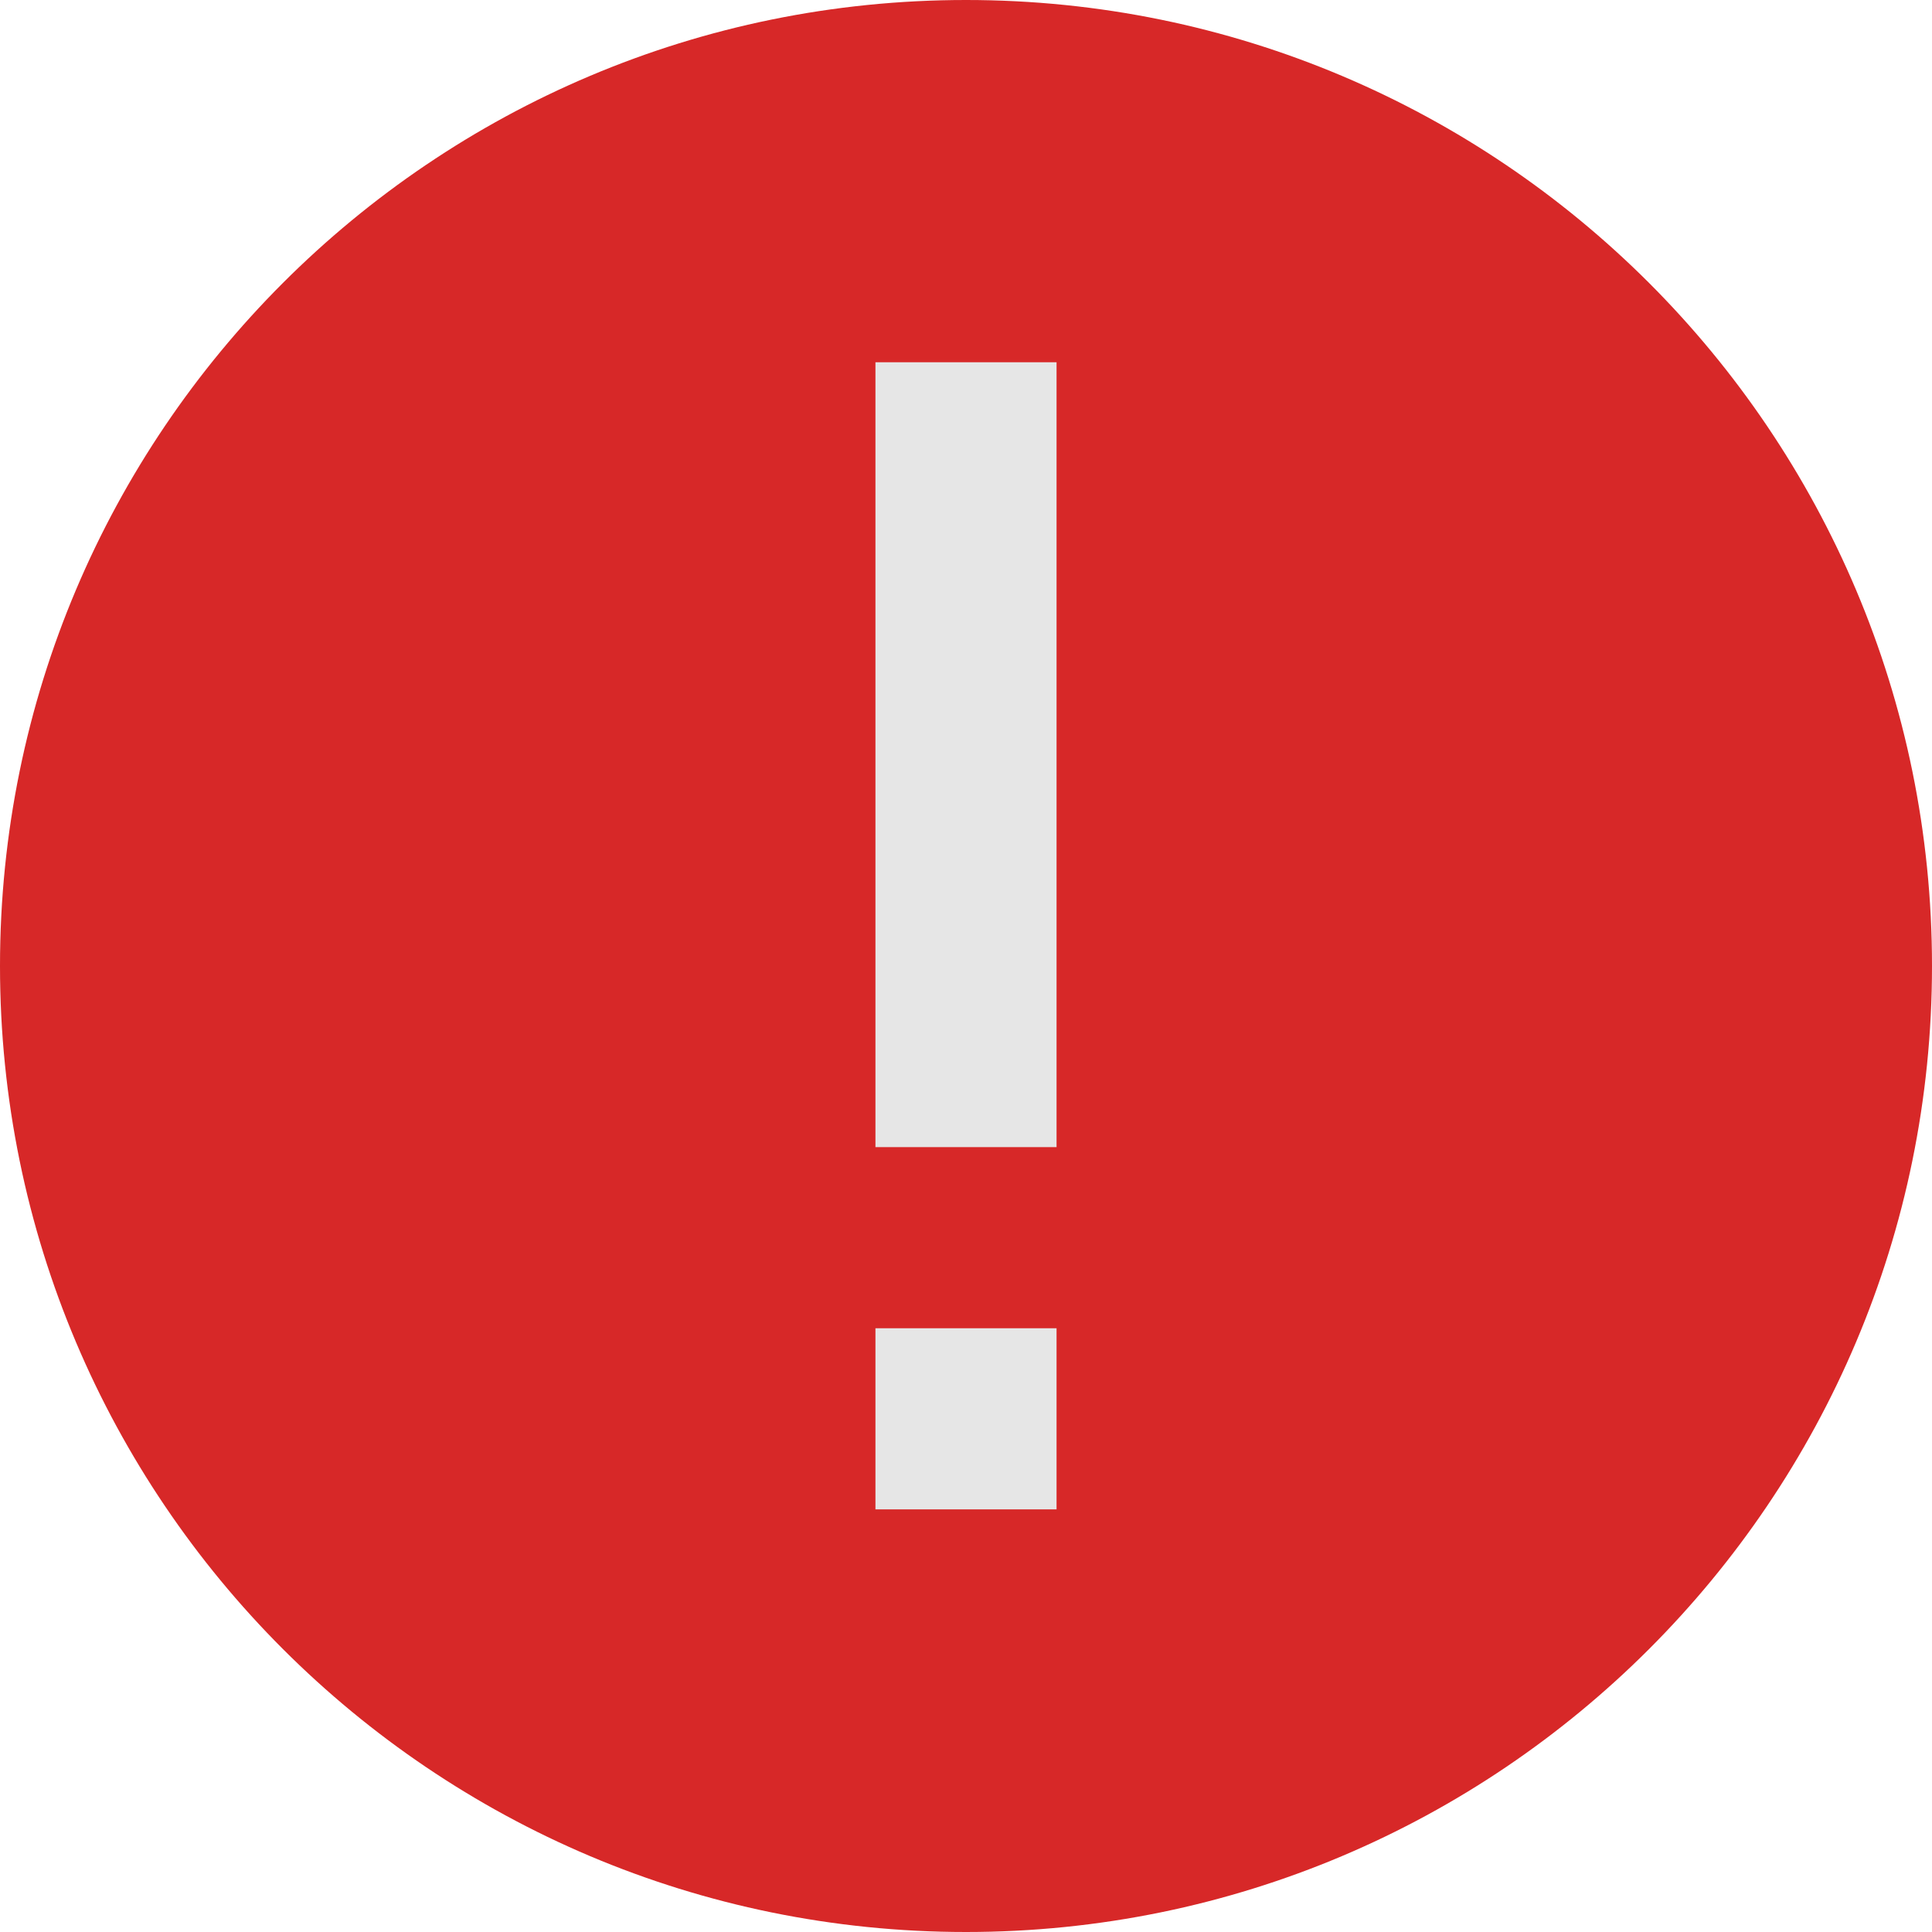
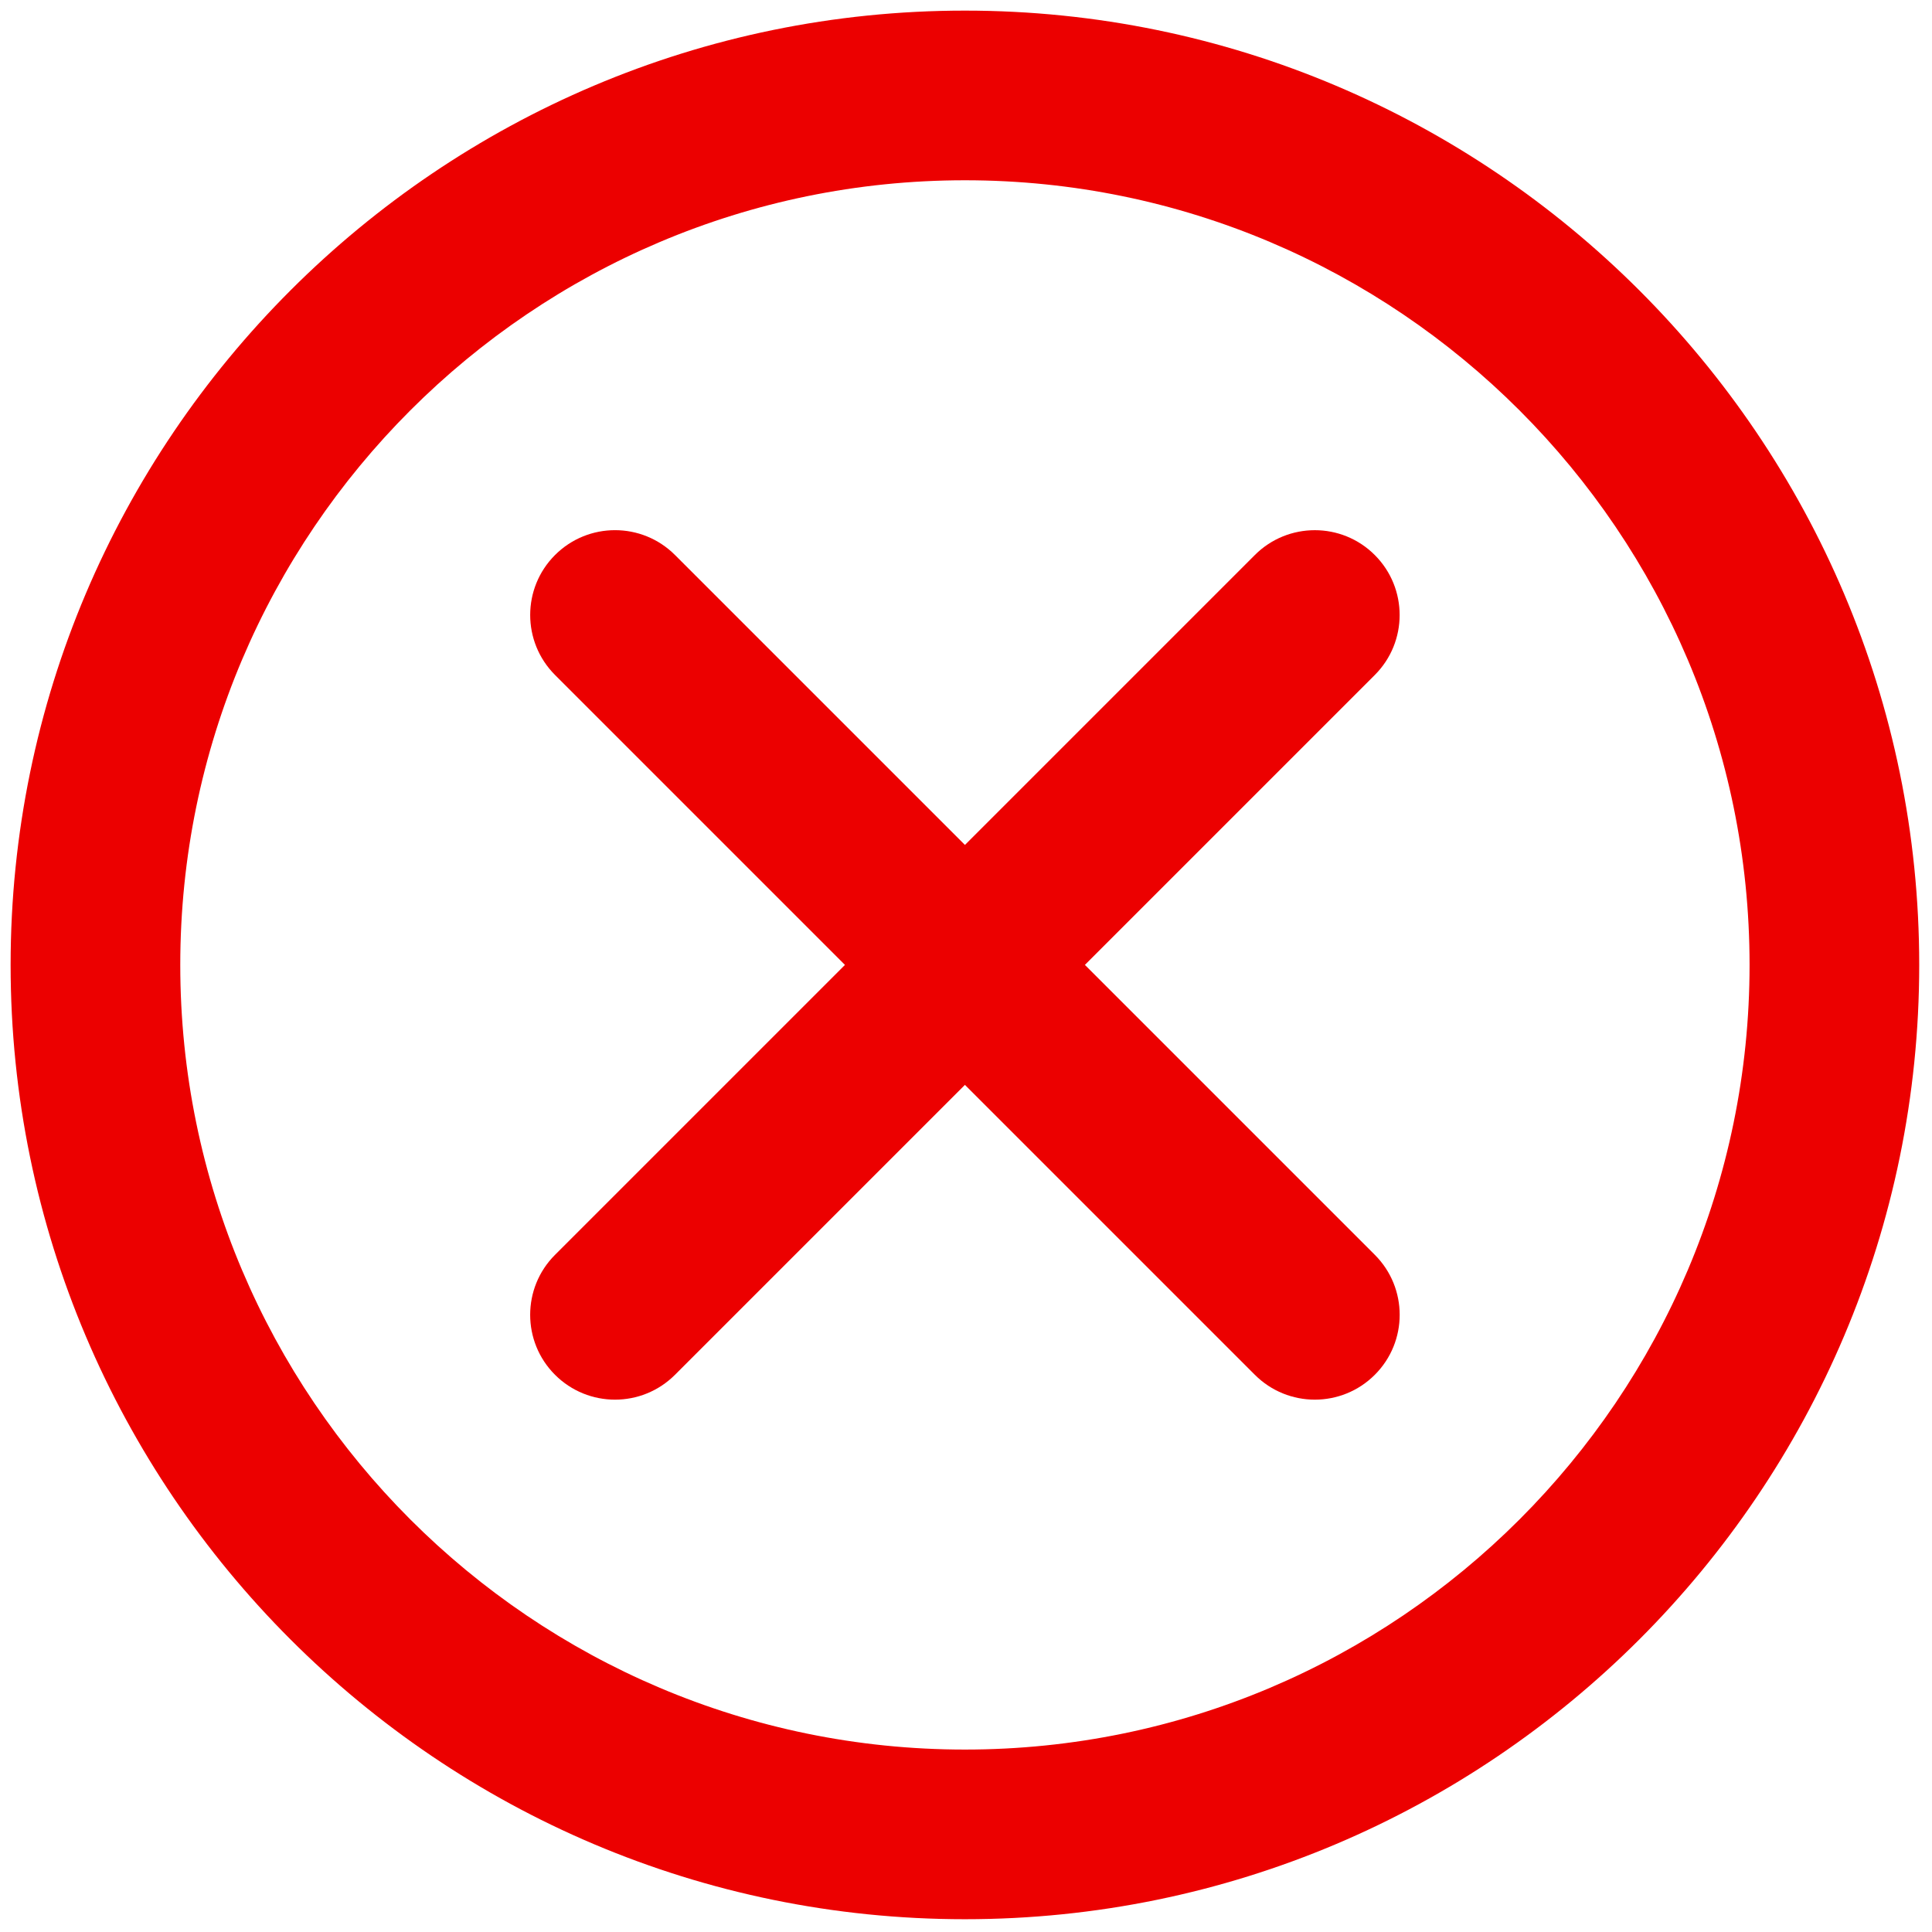
- <svg xmlns="http://www.w3.org/2000/svg" height="32" style="overflow:visible;enable-background:new 0 0 32 32" viewBox="0 0 32 32" width="32" xml:space="preserve">
-   <g>
-     <g id="Error_1_">
-       <g id="Error">
-         <circle cx="16" cy="16" id="BG" r="16" style="fill:#D72828;" />
-         <path d="M14.5,25h3v-3h-3V25z M14.5,6v13h3V6H14.5z" id="Exclamatory_x5F_Sign" style="fill:#E6E6E6;" />
-       </g>
-     </g>
+ <svg xmlns="http://www.w3.org/2000/svg" version="1.1" width="256" height="256" viewBox="0 0 256 256" xml:space="preserve">
+   <defs>
+ </defs>
+   <g style="stroke: none; stroke-width: 0; stroke-dasharray: none; stroke-linecap: butt; stroke-linejoin: miter; stroke-miterlimit: 10; fill: none; fill-rule: nonzero; opacity: 1;" transform="translate(1.406593 1.406593) scale(2.81 2.81)">
+     <path d="M 28.5 65.5 c -1.024 0 -2.047 -0.391 -2.829 -1.172 c -1.562 -1.562 -1.562 -4.095 0 -5.656 l 33 -33 c 1.561 -1.562 4.096 -1.562 5.656 0 c 1.563 1.563 1.563 4.095 0 5.657 l -33 33 C 30.547 65.109 29.524 65.5 28.5 65.5 z" style="stroke: none; stroke-width: 1; stroke-dasharray: none; stroke-linecap: butt; stroke-linejoin: miter; stroke-miterlimit: 10; fill: rgb(236,0,0); fill-rule: nonzero; opacity: 1;" transform=" matrix(1 0 0 1 0 0) " stroke-linecap="round" />
+     <path d="M 61.5 65.5 c -1.023 0 -2.048 -0.391 -2.828 -1.172 l -33 -33 c -1.562 -1.563 -1.562 -4.095 0 -5.657 c 1.563 -1.562 4.095 -1.562 5.657 0 l 33 33 c 1.563 1.562 1.563 4.095 0 5.656 C 63.548 65.109 62.523 65.5 61.5 65.5 z" style="stroke: none; stroke-width: 1; stroke-dasharray: none; stroke-linecap: butt; stroke-linejoin: miter; stroke-miterlimit: 10; fill: rgb(236,0,0); fill-rule: nonzero; opacity: 1;" transform=" matrix(1 0 0 1 0 0) " stroke-linecap="round" />
+     <path d="M 45 90 C 20.187 90 0 69.813 0 45 C 0 20.187 20.187 0 45 0 c 24.813 0 45 20.187 45 45 C 90 69.813 69.813 90 45 90 z M 45 8 C 24.598 8 8 24.598 8 45 c 0 20.402 16.598 37 37 37 c 20.402 0 37 -16.598 37 -37 C 82 24.598 65.402 8 45 8 z" style="stroke: none; stroke-width: 1; stroke-dasharray: none; stroke-linecap: butt; stroke-linejoin: miter; stroke-miterlimit: 10; fill: rgb(236,0,0); fill-rule: nonzero; opacity: 1;" transform=" matrix(1 0 0 1 0 0) " stroke-linecap="round" />
  </g>
</svg>
